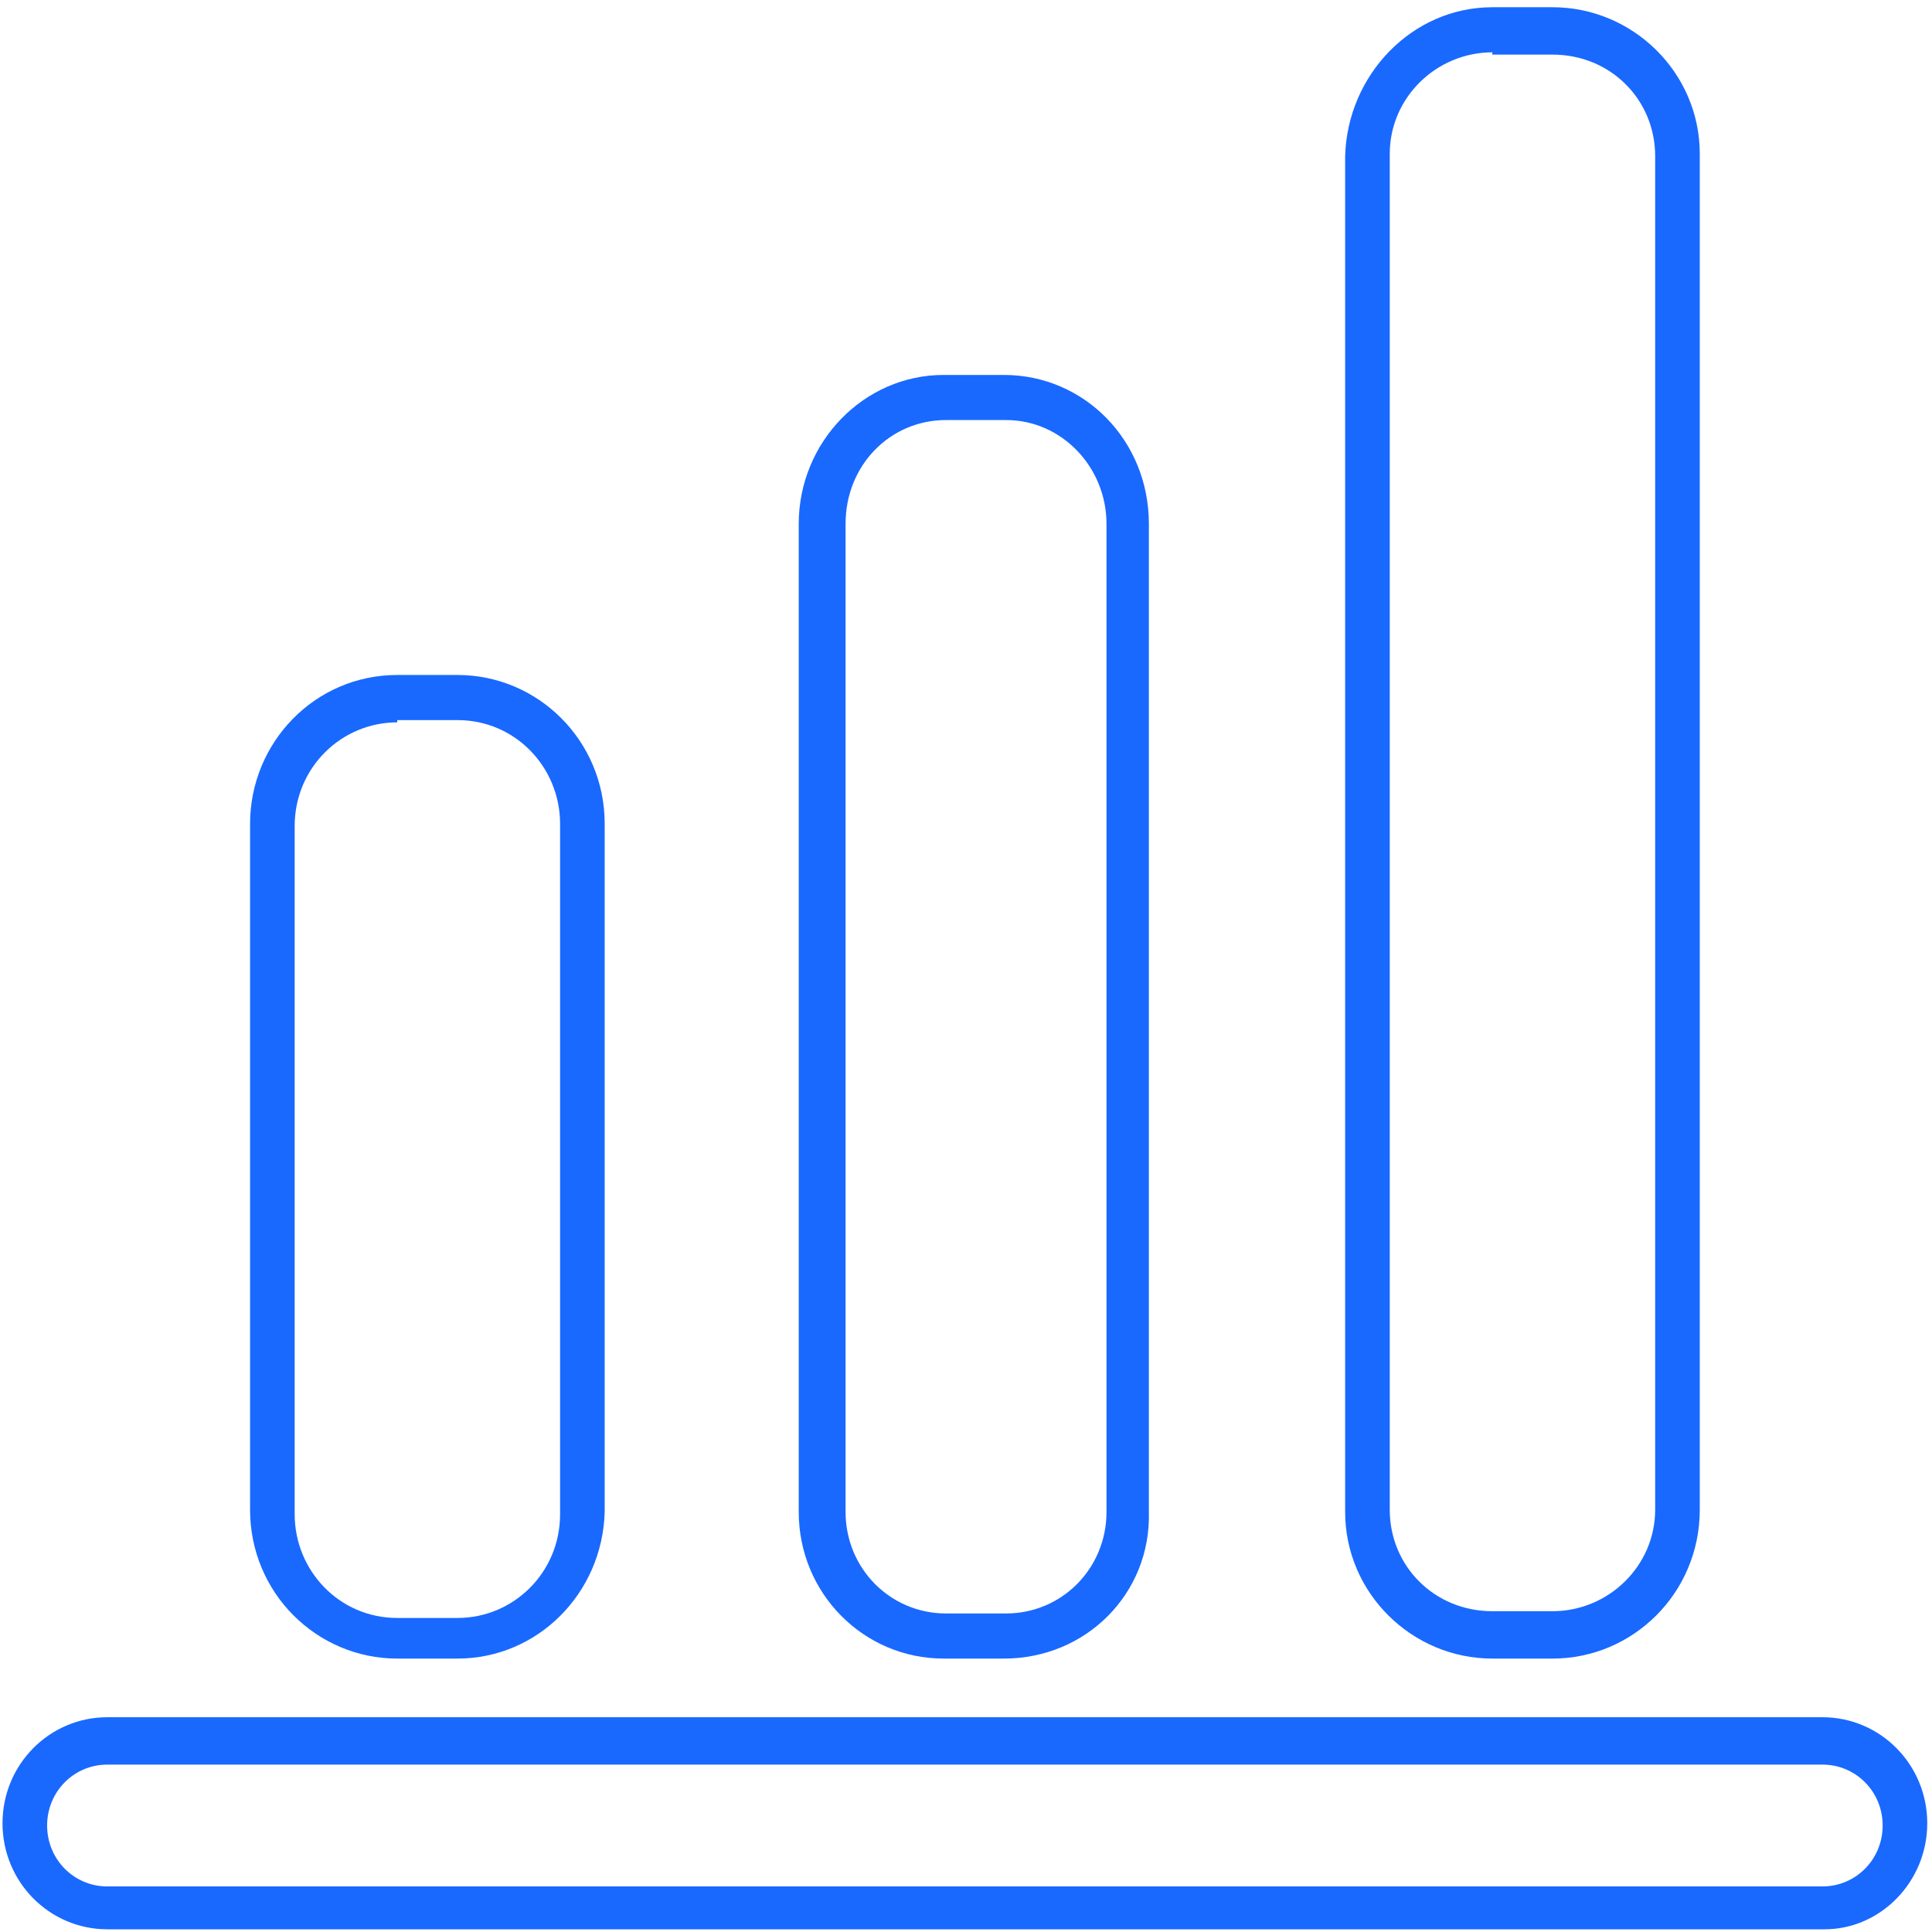
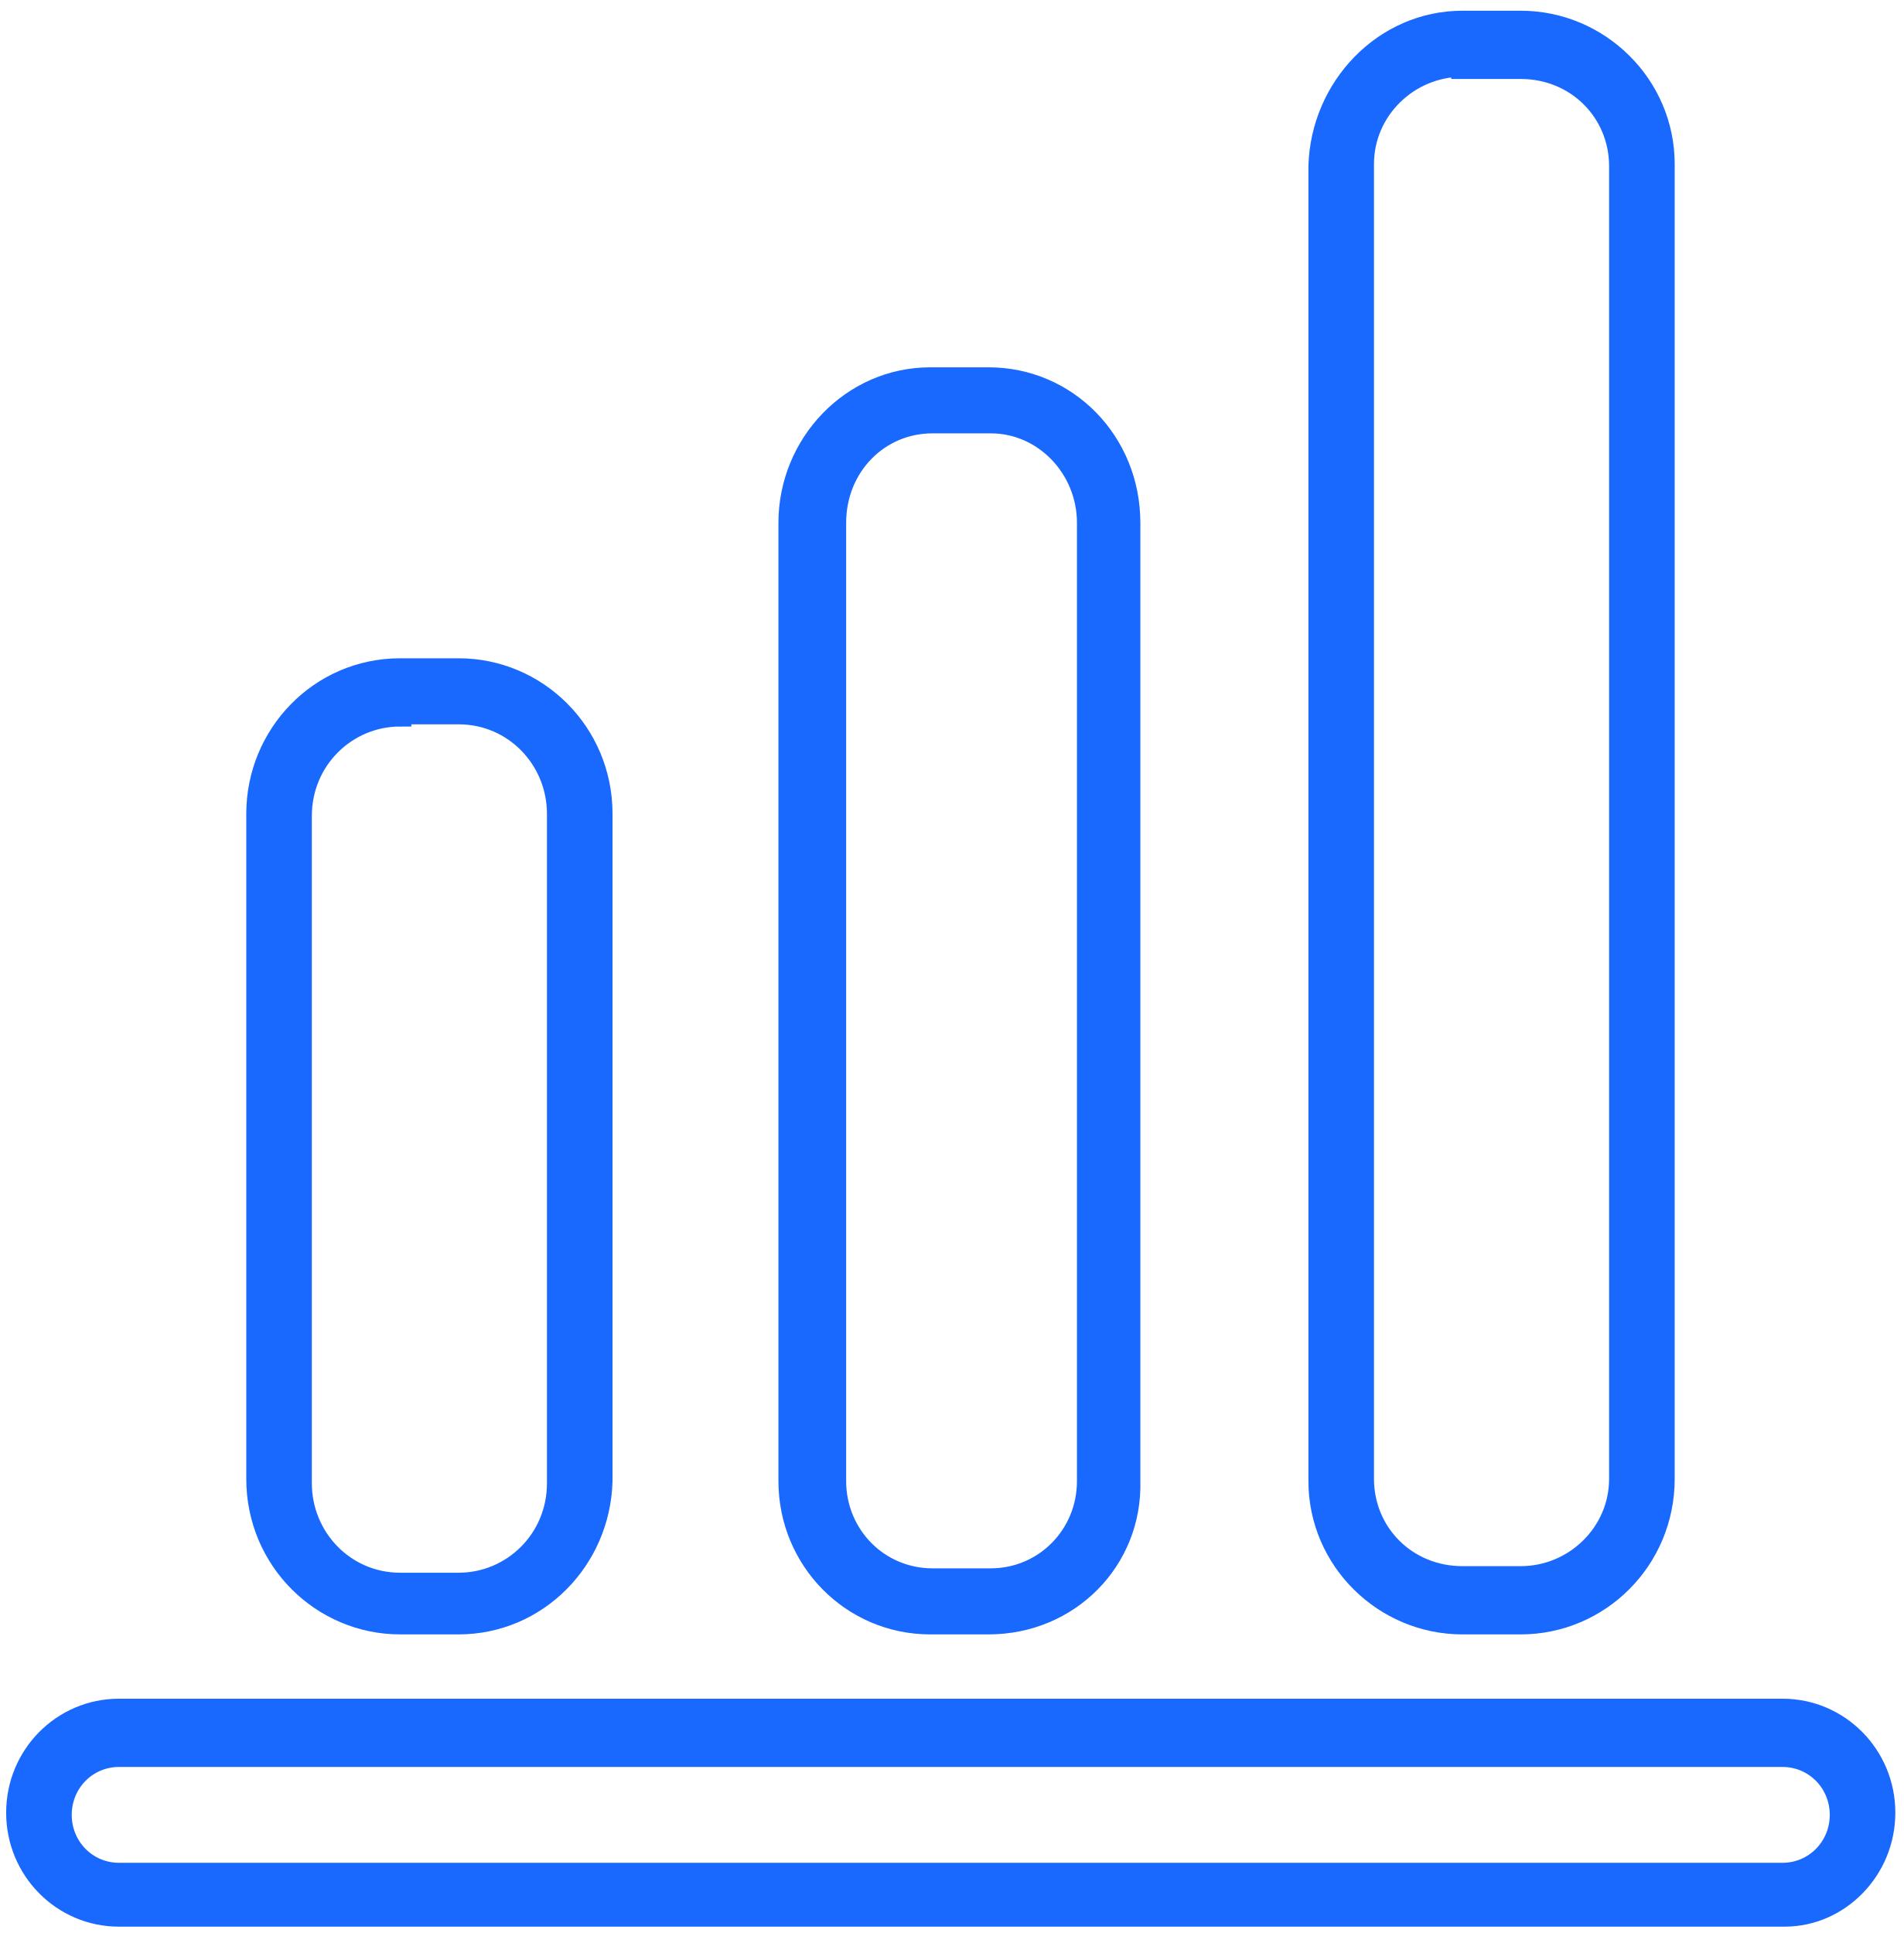
- <svg xmlns="http://www.w3.org/2000/svg" width="90px" height="90px" viewBox="0 0 90 90" version="1.1">
+ <svg xmlns="http://www.w3.org/2000/svg" width="128px" height="130px" viewBox="0 0 128 130" version="1.1">
  <g id="10-DeFi" stroke="none" stroke-width="1" fill="none" fill-rule="evenodd">
-     <g id="DeFi-03-Copy" transform="translate(-899, -655)" fill="#1969FF">
-       <g id="fTrade-Copy" transform="translate(770, 559)">
-         <g id="Group" transform="translate(129, 24)">
-           <g id="flend" transform="translate(0, 72)">
-             <path d="M85,89.874 L5,89.874 C2.299,89.874 0.117,87.667 0.117,84.934 C0.117,82.202 2.299,79.995 5,79.995 L84.896,79.995 C87.597,79.995 89.779,82.202 89.779,84.934 C89.779,87.667 87.597,89.874 85,89.874 Z M5,82.202 C3.442,82.202 2.195,83.463 2.195,85.039 C2.195,86.616 3.442,87.877 5,87.877 L84.896,87.877 C86.455,87.877 87.701,86.616 87.701,85.039 C87.701,83.463 86.455,82.202 84.896,82.202 L5,82.202 Z" id="Shape" />
-             <path d="M21.312,77.263 L18.506,77.263 C14.766,77.263 11.649,74.215 11.649,70.327 L11.649,38.379 C11.649,34.596 14.662,31.443 18.506,31.443 L21.312,31.443 C25.052,31.443 28.169,34.491 28.169,38.379 L28.169,70.432 C28.065,74.215 25.052,77.263 21.312,77.263 Z M18.506,33.65 C15.909,33.65 13.727,35.752 13.727,38.484 L13.727,70.537 C13.727,73.164 15.805,75.371 18.506,75.371 L21.312,75.371 C23.909,75.371 26.091,73.269 26.091,70.537 L26.091,38.379 C26.091,35.752 24.013,33.545 21.312,33.545 L18.506,33.545 L18.506,33.65 Z" id="Shape" />
-             <path d="M46.766,77.263 L43.961,77.263 C40.221,77.263 37.208,74.215 37.208,70.432 L37.208,24.402 C37.208,20.619 40.221,17.466 43.961,17.466 L46.766,17.466 C50.506,17.466 53.519,20.514 53.519,24.402 L53.519,70.432 C53.623,74.215 50.61,77.263 46.766,77.263 Z M44.065,19.568 C41.468,19.568 39.39,21.67 39.39,24.402 L39.39,70.432 C39.39,73.059 41.468,75.161 44.065,75.161 L46.87,75.161 C49.468,75.161 51.545,73.059 51.545,70.432 L51.545,24.402 C51.545,21.775 49.468,19.568 46.87,19.568 L44.065,19.568 Z" id="Shape" />
-             <path d="M72.325,77.263 L69.519,77.263 C65.779,77.263 62.662,74.215 62.662,70.432 L62.662,7.273 C62.766,3.489 65.779,0.337 69.519,0.337 L72.325,0.337 C76.065,0.337 79.182,3.384 79.182,7.167 L79.182,70.327 C79.182,74.215 76.065,77.263 72.325,77.263 Z M69.519,2.438 C66.922,2.438 64.74,4.54 64.74,7.167 L64.74,70.327 C64.74,72.954 66.818,75.056 69.519,75.056 L72.325,75.056 C74.922,75.056 77.104,72.954 77.104,70.327 L77.104,7.273 C77.104,4.645 75.026,2.544 72.325,2.544 L69.519,2.544 L69.519,2.438 Z" id="Shape" />
-           </g>
+     <g id="DeFi-02" transform="translate(-945, -360)" fill="#1969FF" stroke="#1969FF" stroke-width="1.5">
+       <g id="fLend" transform="translate(810, 185)">
+         <g id="flend" transform="translate(136, 176)">
+           <path d="M119,127.823 L7,127.823 C3.218,127.823 0.164,124.733 0.164,120.908 C0.164,117.083 3.218,113.993 7,113.993 L118.855,113.993 C122.636,113.993 125.691,117.083 125.691,120.908 C125.691,124.733 122.636,127.823 119,127.823 Z M7,117.083 C4.818,117.083 3.073,118.848 3.073,121.055 C3.073,123.262 4.818,125.028 7,125.028 L118.855,125.028 C121.036,125.028 122.782,123.262 122.782,121.055 C122.782,118.848 121.036,117.083 118.855,117.083 L7,117.083 Z" id="Shape" />
+           <path d="M29.836,108.168 L25.909,108.168 C20.673,108.168 16.309,103.901 16.309,98.457 L16.309,53.731 C16.309,48.434 20.527,44.021 25.909,44.021 L29.836,44.021 C35.073,44.021 39.436,48.287 39.436,53.731 L39.436,98.605 C39.291,103.901 35.073,108.168 29.836,108.168 Z M25.909,47.11 C22.273,47.11 19.218,50.053 19.218,53.878 L19.218,98.752 C19.218,102.43 22.127,105.52 25.909,105.52 L29.836,105.52 C33.473,105.52 36.527,102.577 36.527,98.752 L36.527,53.731 C36.527,50.053 33.618,46.963 29.836,46.963 L25.909,46.963 L25.909,47.11 Z" id="Shape" />
+           <path d="M65.473,108.168 L61.545,108.168 C56.309,108.168 52.091,103.901 52.091,98.605 L52.091,34.163 C52.091,28.867 56.309,24.453 61.545,24.453 L65.473,24.453 C70.709,24.453 74.927,28.72 74.927,34.163 L74.927,98.605 C75.073,103.901 70.855,108.168 65.473,108.168 Z M61.691,27.395 C58.055,27.395 55.145,30.338 55.145,34.163 L55.145,98.605 C55.145,102.283 58.055,105.225 61.691,105.225 L65.618,105.225 C69.255,105.225 72.164,102.283 72.164,98.605 L72.164,34.163 C72.164,30.485 69.255,27.395 65.618,27.395 L61.691,27.395 Z" id="Shape" />
+           <path d="M101.255,108.168 L97.327,108.168 C92.091,108.168 87.727,103.901 87.727,98.605 L87.727,10.182 C87.873,4.885 92.091,0.471 97.327,0.471 L101.255,0.471 C106.491,0.471 110.855,4.738 110.855,10.034 L110.855,98.457 C110.855,103.901 106.491,108.168 101.255,108.168 Z M97.327,3.414 C93.691,3.414 90.636,6.356 90.636,10.034 L90.636,98.457 C90.636,102.136 93.545,105.078 97.327,105.078 L101.255,105.078 C104.891,105.078 107.945,102.136 107.945,98.457 L107.945,10.182 C107.945,6.503 105.036,3.561 101.255,3.561 L97.327,3.561 L97.327,3.414 Z" id="Shape" />
        </g>
      </g>
    </g>
  </g>
</svg>
